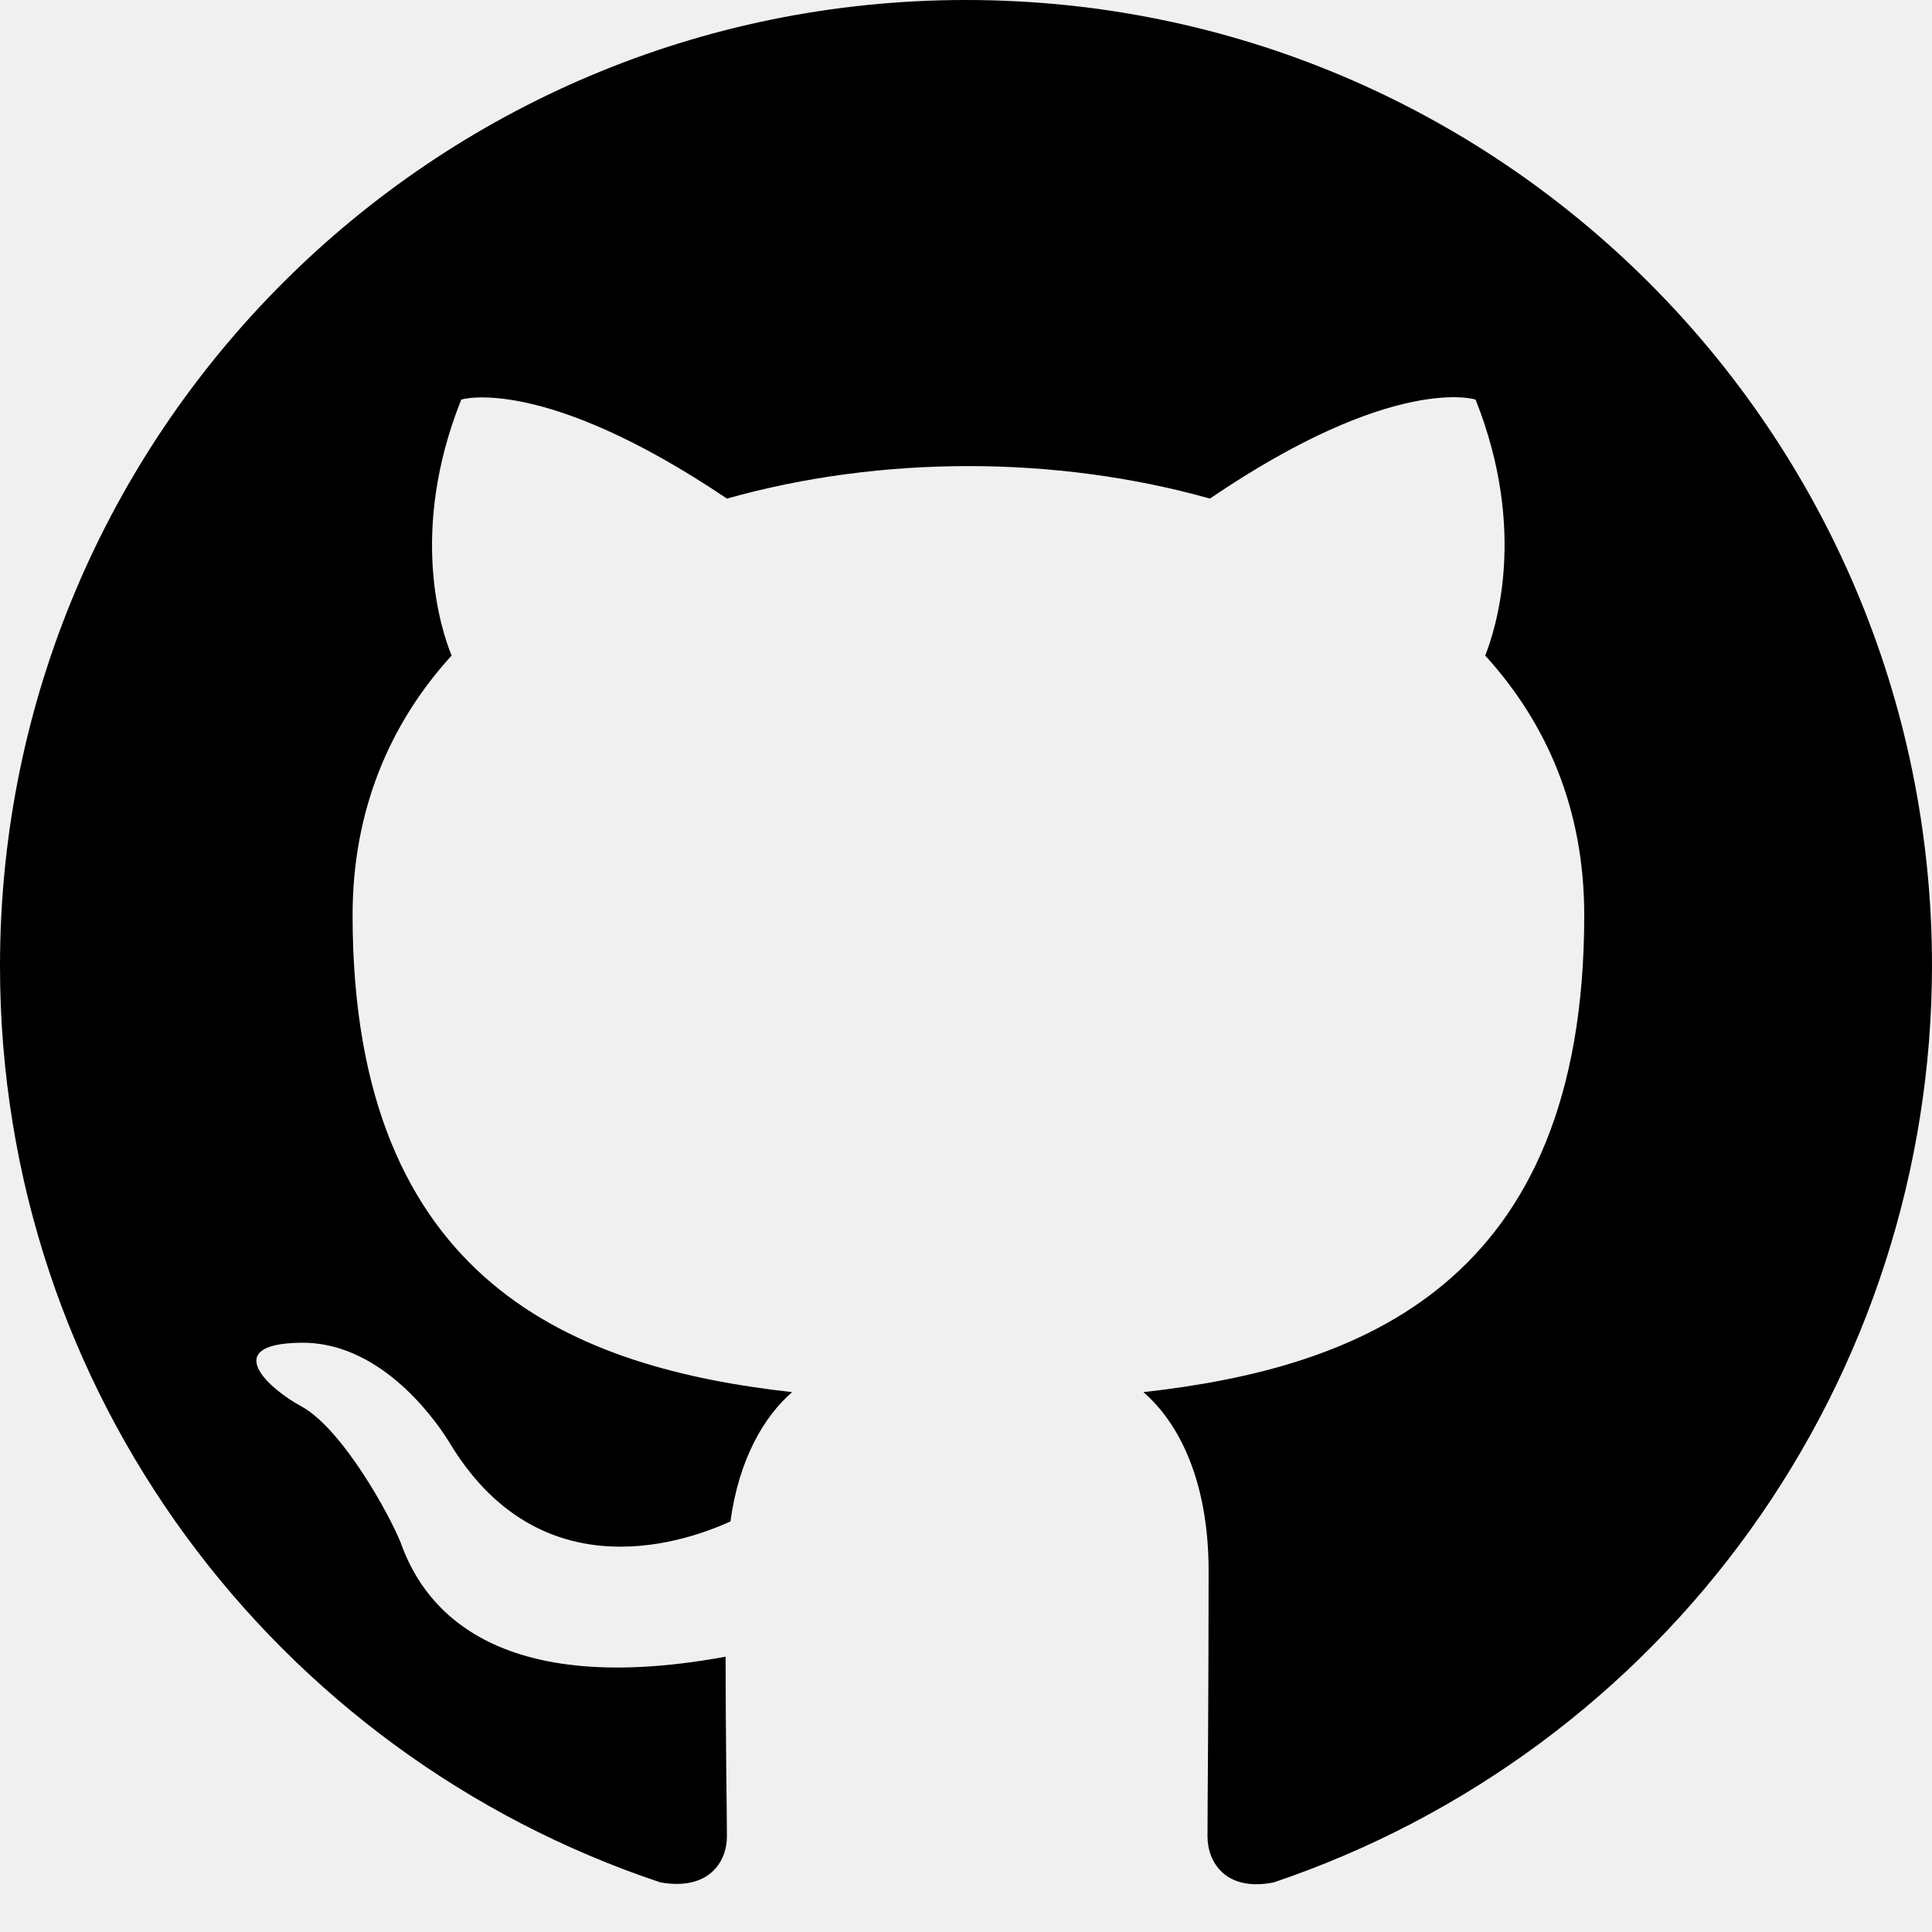
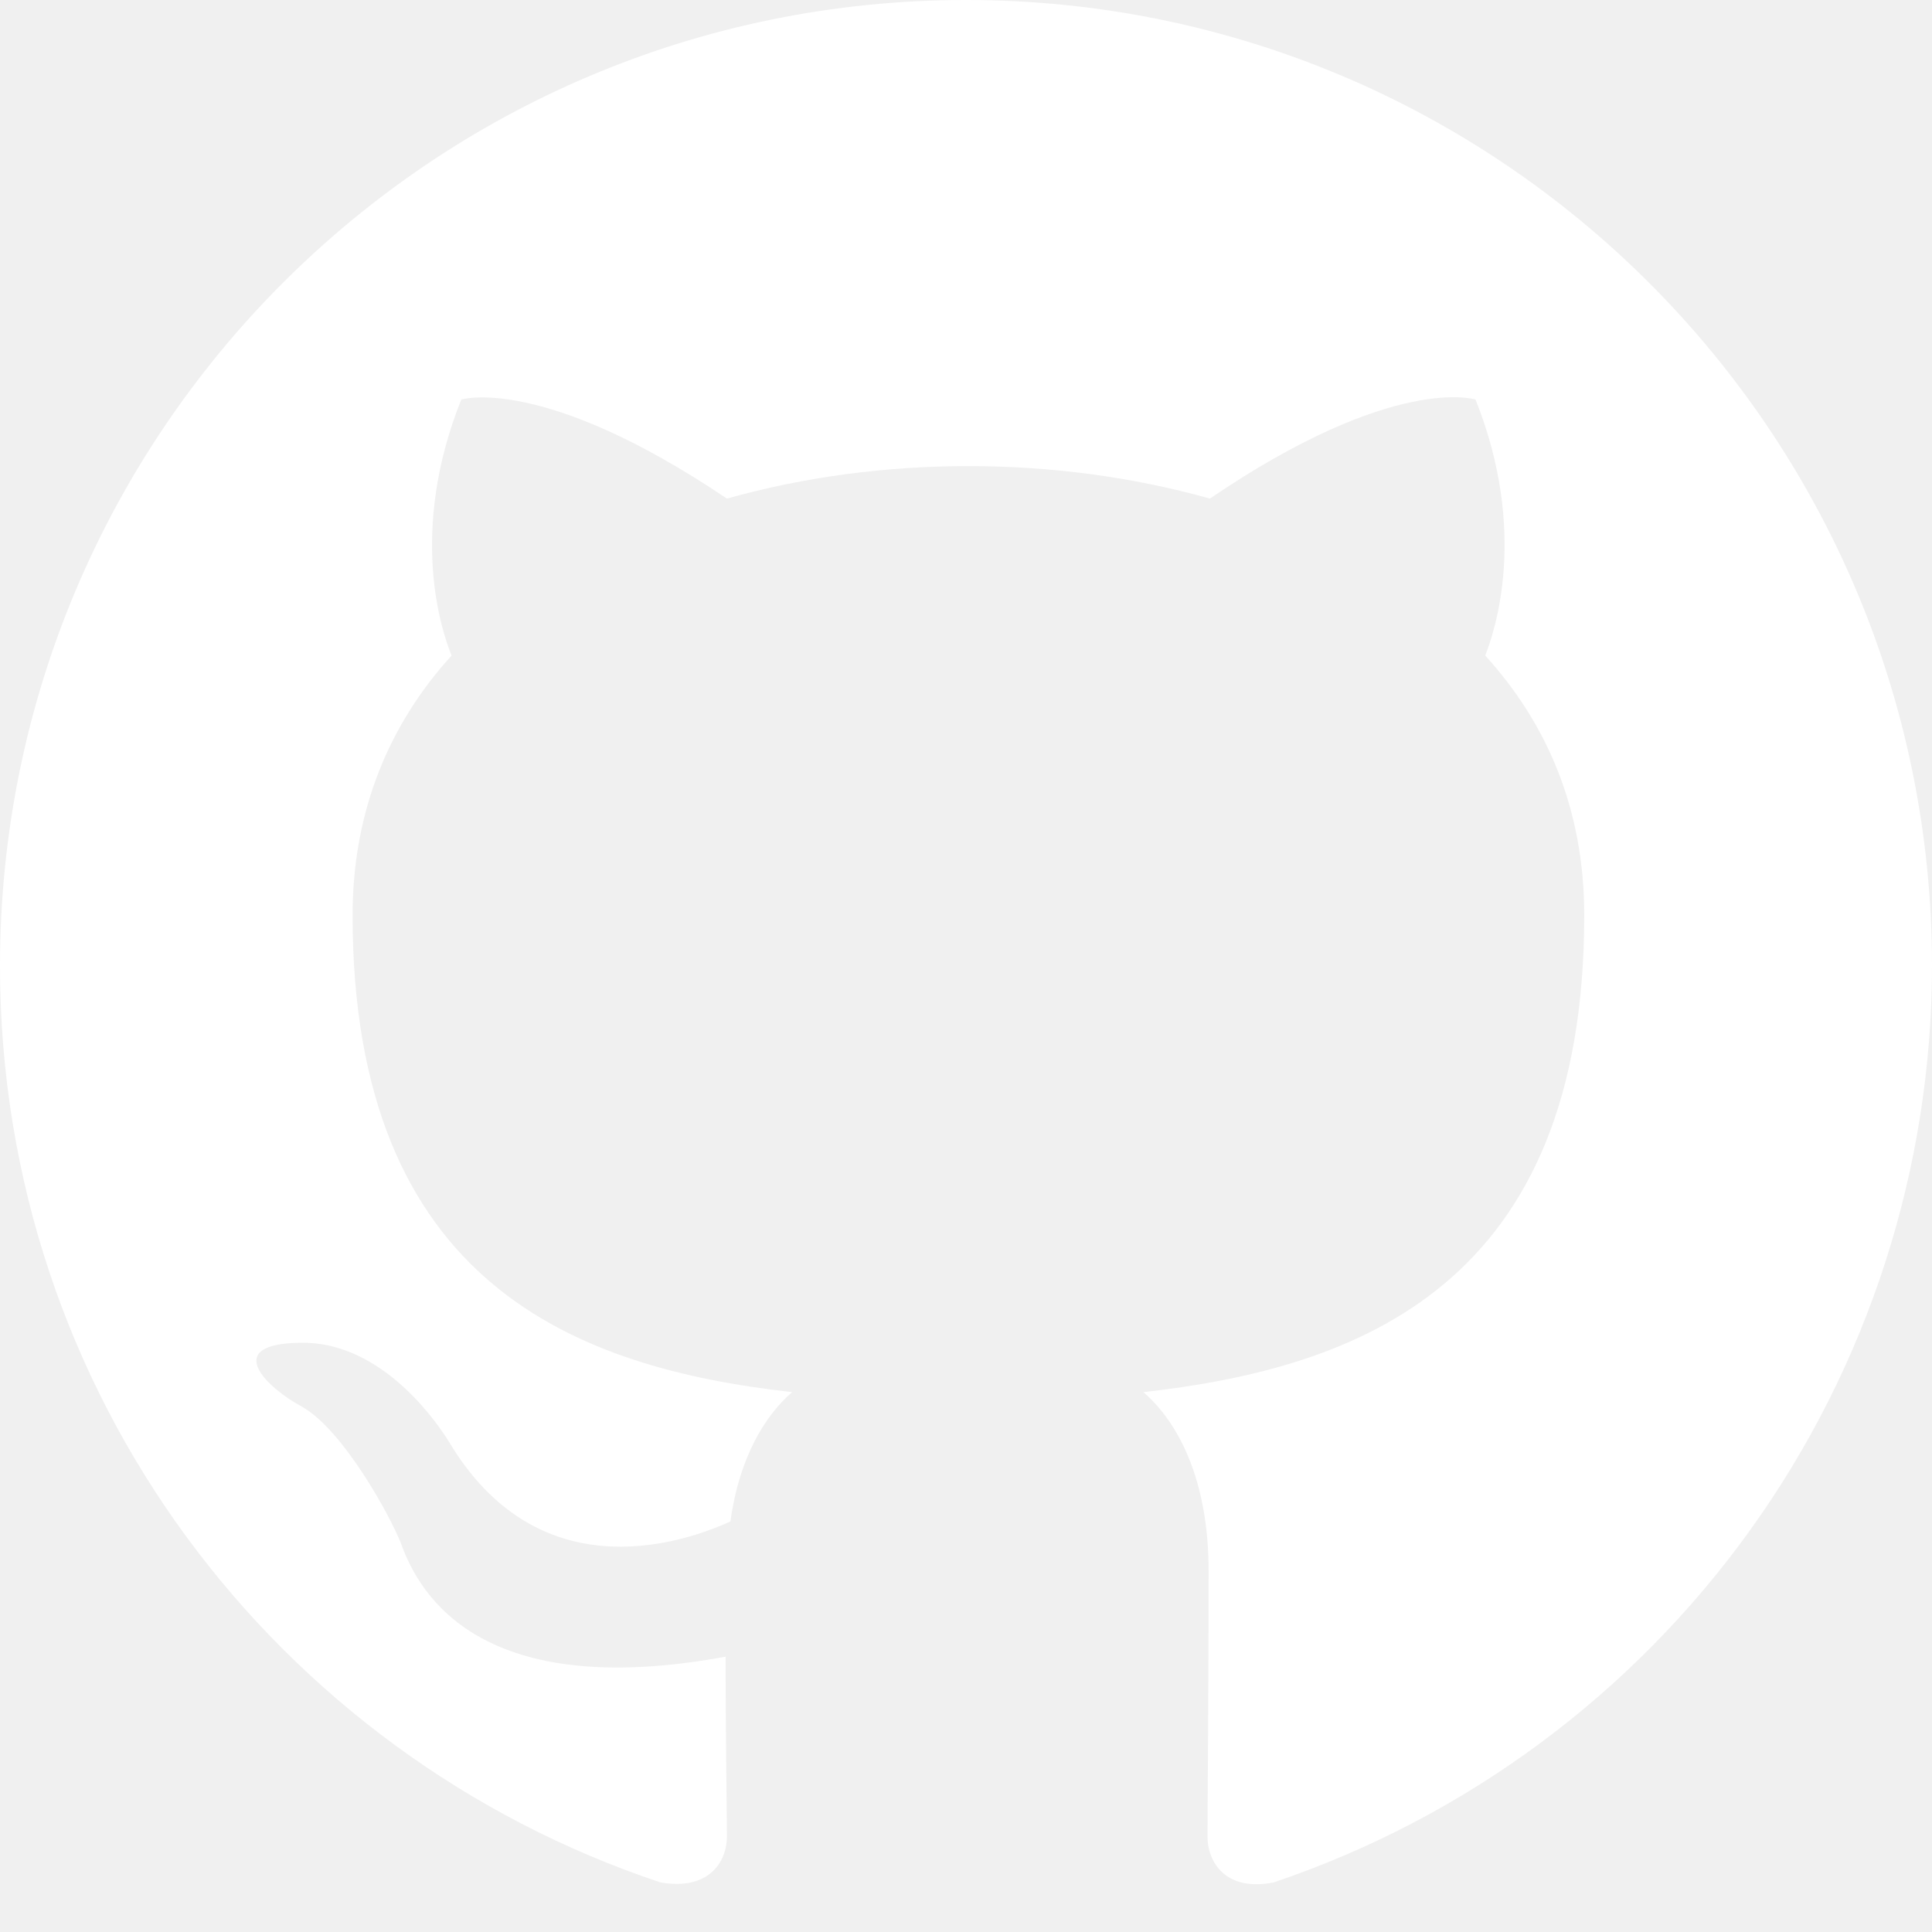
- <svg xmlns="http://www.w3.org/2000/svg" width="88" height="88" viewBox="0 0 88 88" fill="none">
+ <svg xmlns="http://www.w3.org/2000/svg" width="100" height="100" viewBox="0 0 88 88" fill="white">
  <defs>
    <clipPath id="clip9_42">
      <rect id="akar-icons:github-fill" width="88" height="88" fill="white" fill-opacity="0" />
    </clipPath>
  </defs>
  <rect id="akar-icons:github-fill" width="88" height="88" fill="#FFFFFF" fill-opacity="0" />
  <g clip-path="url(#clip9_42)">
-     <path id="Vector" d="M44 0C19.69 0 0 19.69 0 44C0 63.47 12.59 79.91 30.08 85.74C32.28 86.13 33.11 84.81 33.11 83.65C33.11 82.61 33.05 79.14 33.05 75.46C22 77.49 19.14 72.76 18.26 70.29C17.76 69.02 15.62 65.12 13.75 64.07C12.21 63.25 10.01 61.21 13.69 61.16C17.16 61.1 19.63 64.35 20.45 65.67C24.42 72.32 30.74 70.45 33.27 69.3C33.66 66.44 34.81 64.51 36.08 63.41C26.29 62.31 16.06 58.52 16.06 41.69C16.06 36.9 17.76 32.94 20.57 29.86C20.12 28.76 18.59 24.25 21.01 18.2C21.01 18.2 24.69 17.04 33.11 22.71C36.63 21.72 40.37 21.23 44.11 21.23C47.85 21.23 51.59 21.72 55.11 22.71C63.52 16.99 67.21 18.2 67.21 18.2C69.62 24.25 68.08 28.76 67.65 29.86C70.45 32.94 72.16 36.84 72.16 41.69C72.16 58.57 61.87 62.31 52.08 63.41C53.68 64.79 55.05 67.43 55.05 71.55C55.05 77.44 55 82.17 55 83.65C55 84.81 55.82 86.18 58.02 85.74C66.75 82.79 74.34 77.18 79.72 69.69C85.1 62.2 87.99 53.21 88 44C88 19.69 68.31 0 44 0Z" fill="#000000" fill-opacity="1" fill-rule="evenodd" />
+     <path id="Vector" d="M44 0C19.69 0 0 19.69 0 44C0 63.47 12.59 79.91 30.08 85.74C32.28 86.13 33.11 84.81 33.11 83.65C33.11 82.61 33.05 79.14 33.05 75.46C22 77.49 19.14 72.76 18.26 70.29C17.76 69.02 15.62 65.12 13.75 64.07C12.21 63.25 10.01 61.21 13.69 61.16C17.16 61.1 19.63 64.35 20.45 65.67C24.42 72.32 30.74 70.45 33.27 69.3C33.66 66.44 34.81 64.51 36.08 63.41C26.29 62.31 16.06 58.52 16.06 41.69C16.06 36.9 17.76 32.94 20.57 29.86C20.12 28.76 18.59 24.25 21.01 18.2C21.01 18.2 24.69 17.04 33.11 22.71C36.63 21.72 40.37 21.23 44.11 21.23C47.85 21.23 51.59 21.72 55.11 22.71C63.52 16.99 67.21 18.2 67.21 18.2C69.62 24.25 68.08 28.76 67.65 29.86C70.45 32.94 72.16 36.84 72.16 41.69C72.16 58.57 61.87 62.31 52.08 63.41C53.68 64.79 55.05 67.43 55.05 71.55C55.05 77.44 55 82.17 55 83.65C55 84.81 55.82 86.18 58.02 85.74C66.75 82.79 74.34 77.18 79.72 69.69C85.1 62.2 87.99 53.21 88 44C88 19.69 68.31 0 44 0Z" fill="white" fill-opacity="1" fill-rule="evenodd" />
  </g>
</svg>
